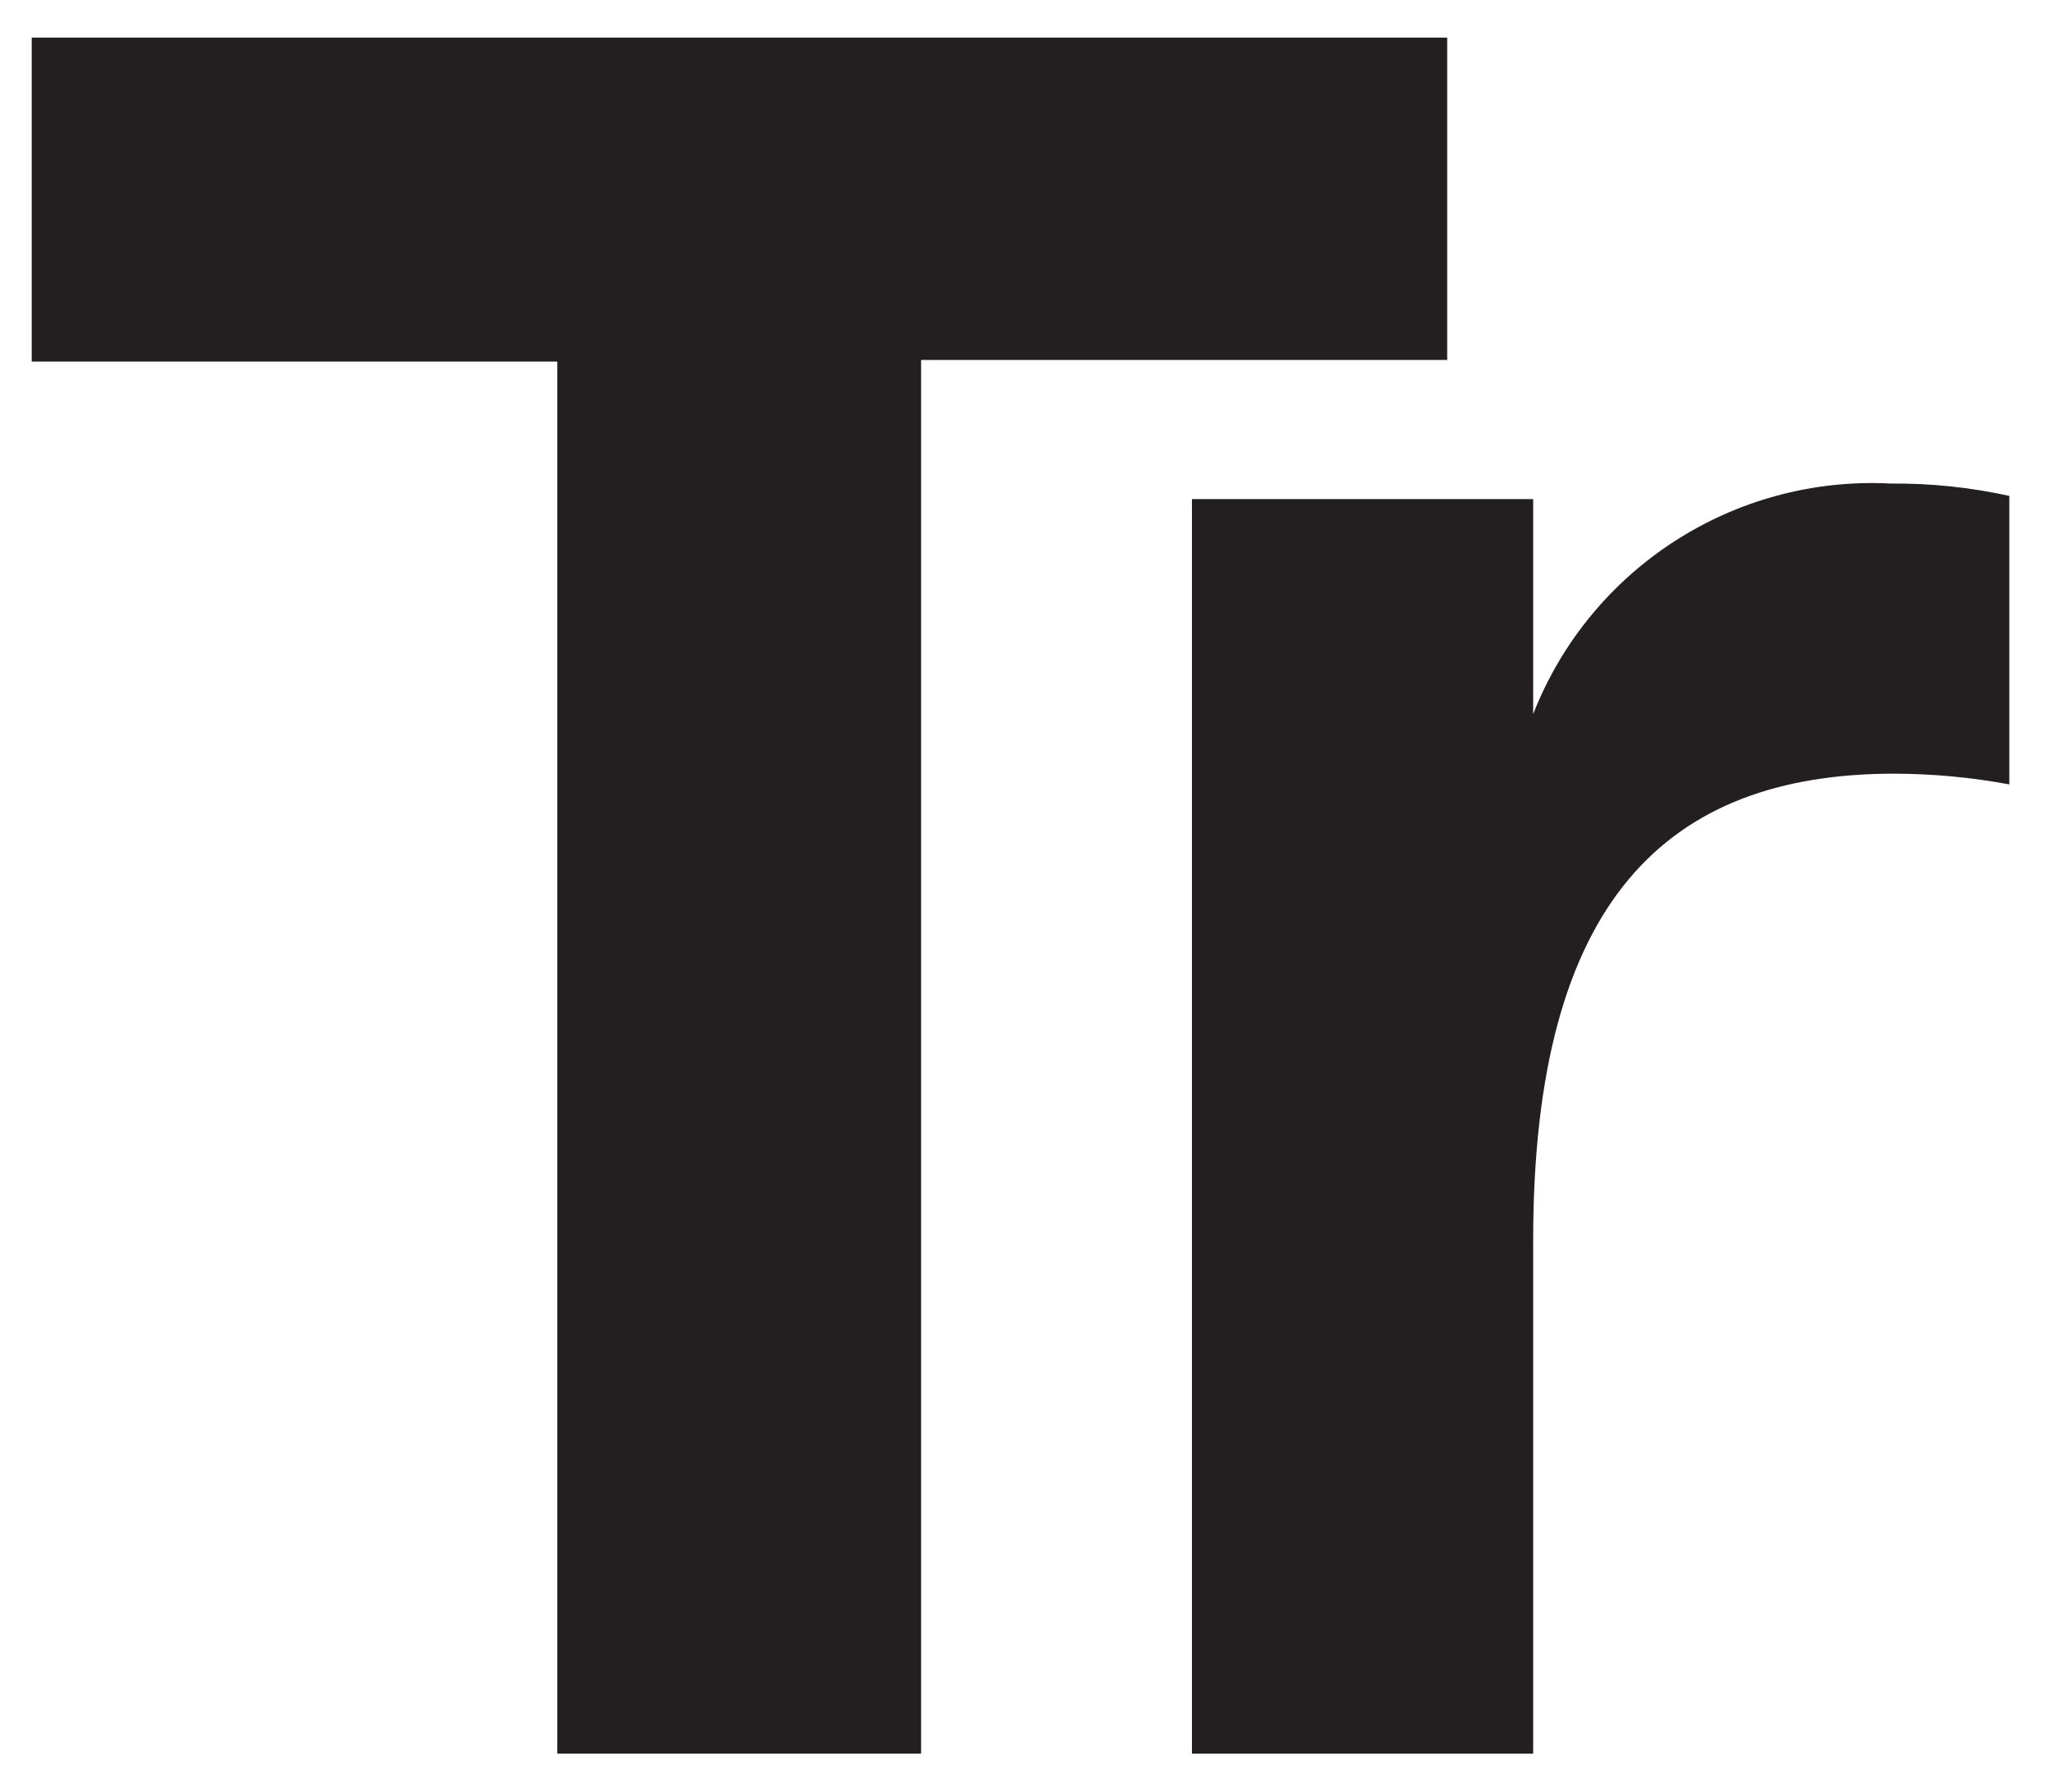
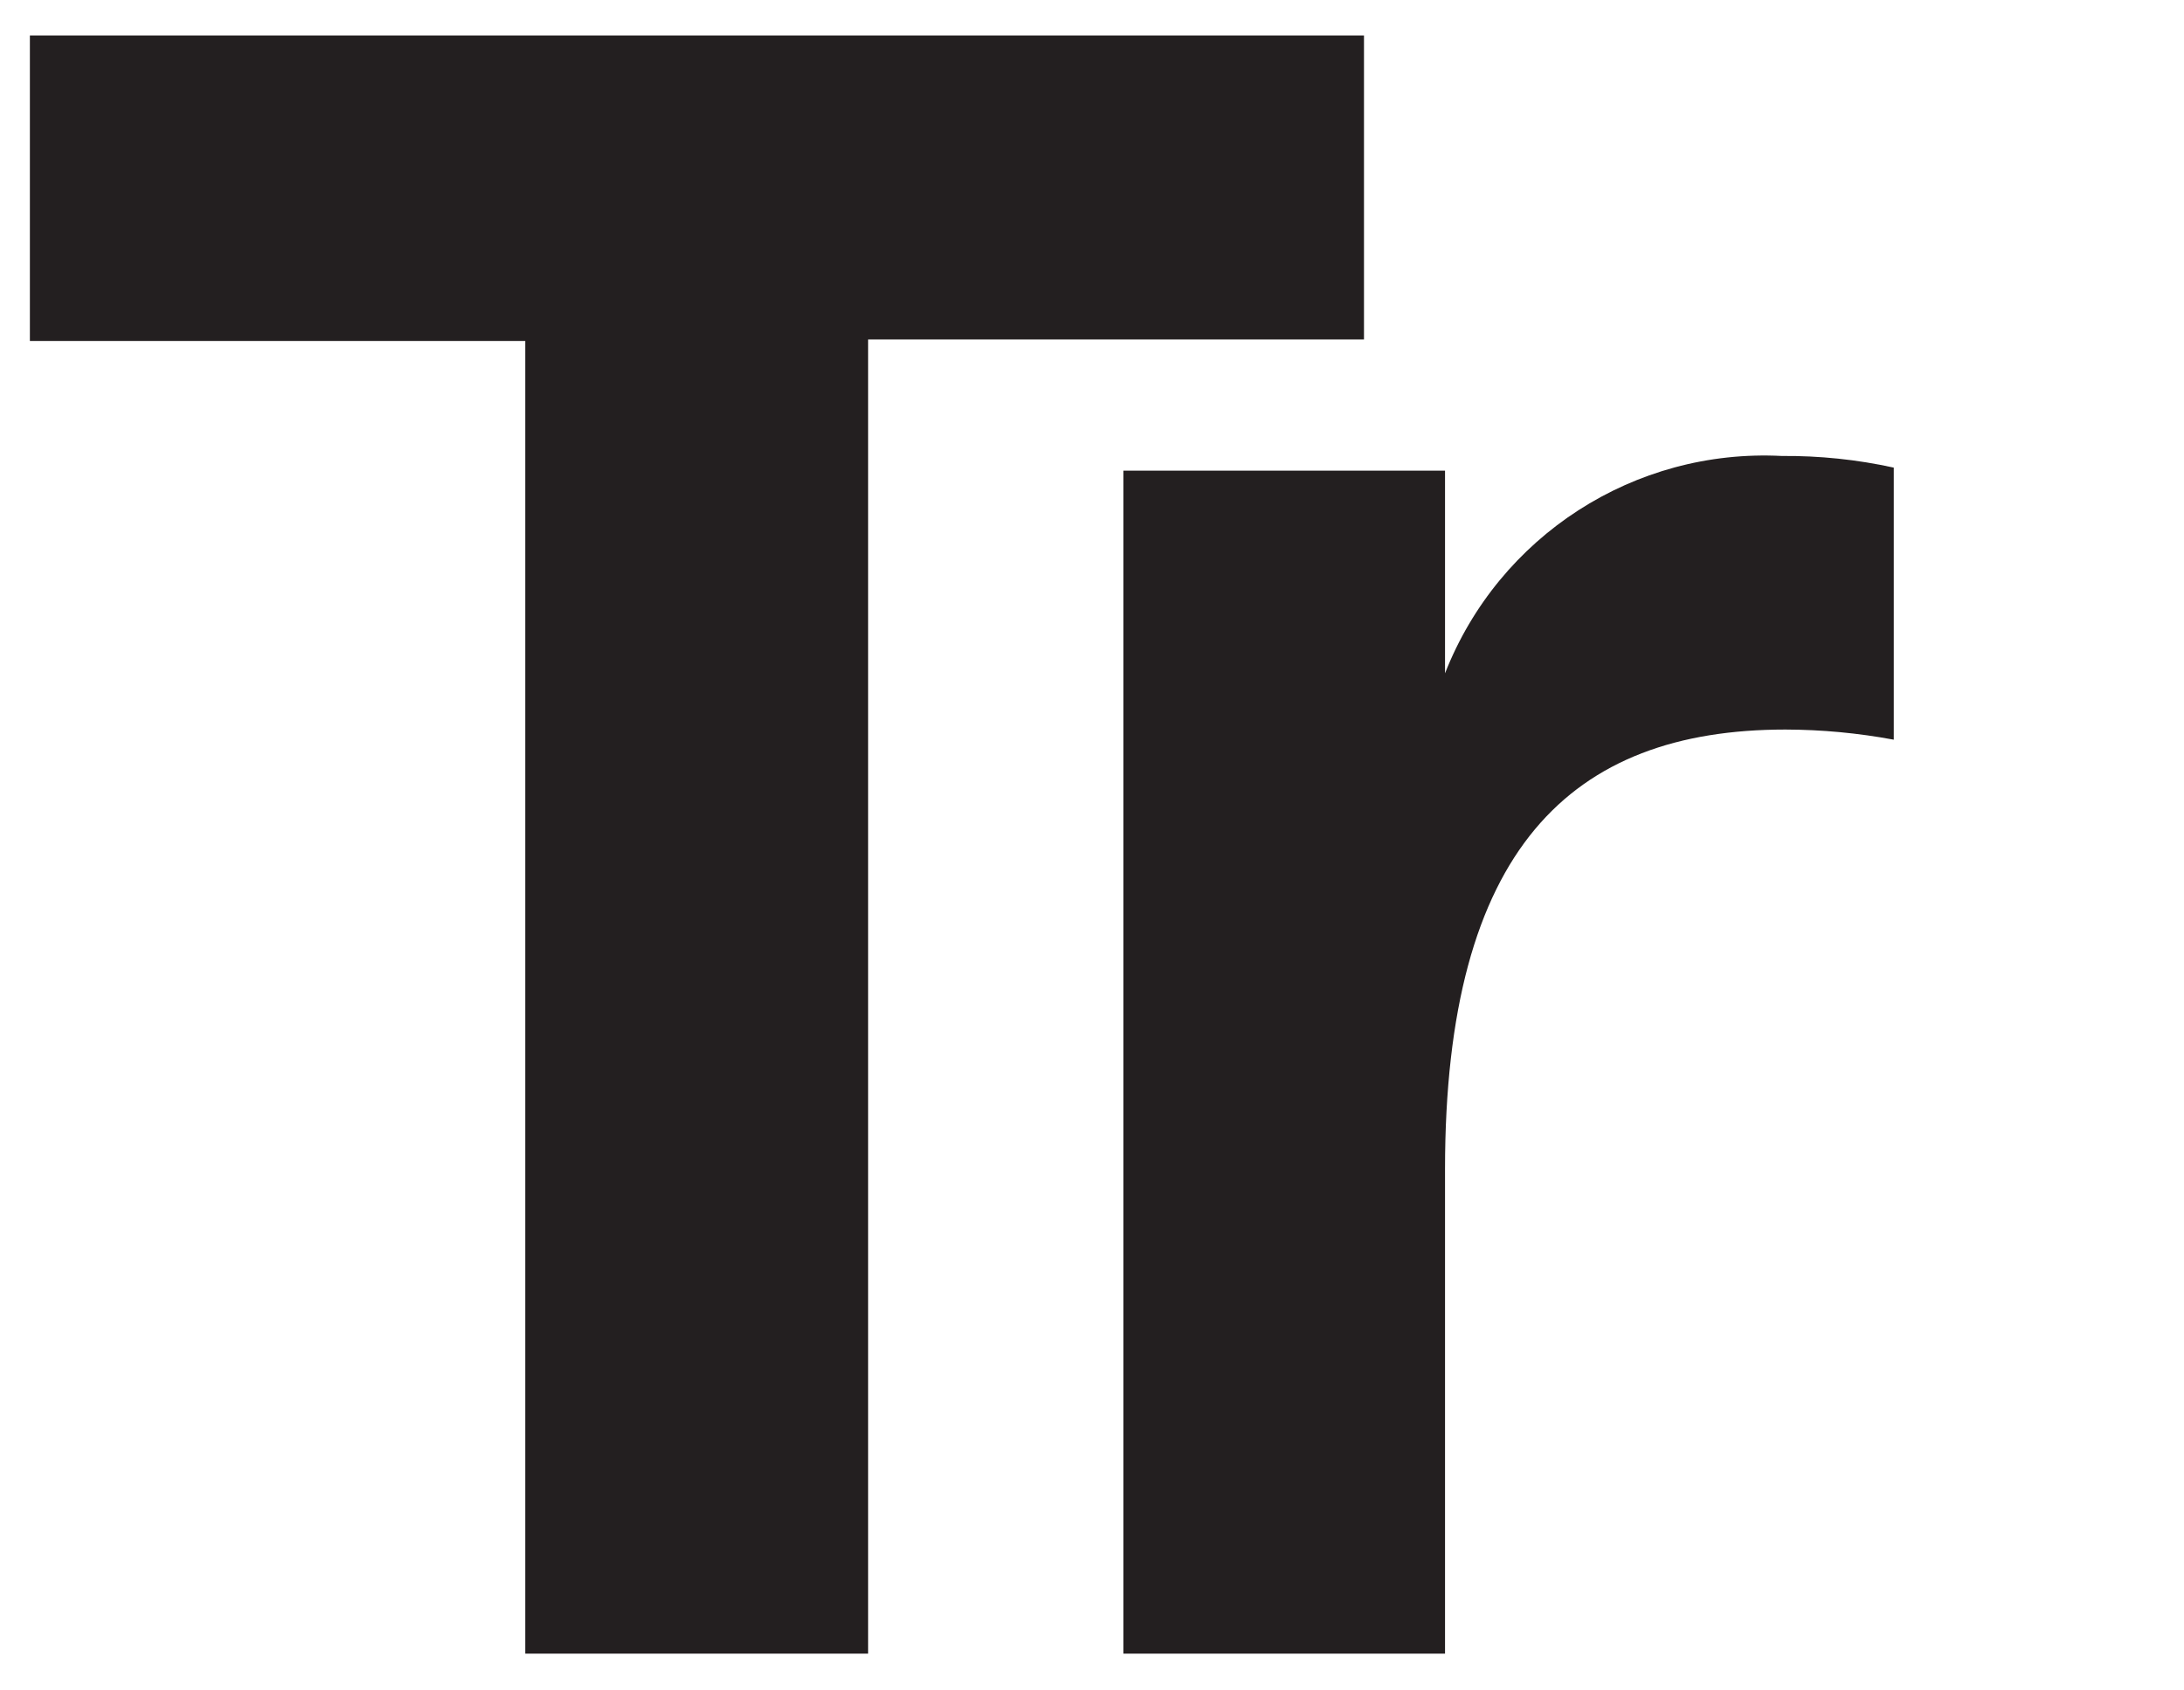
- <svg xmlns="http://www.w3.org/2000/svg" id="Layer_1" data-name="Layer 1" viewBox="0 0 38.11 33.35">
+ <svg xmlns="http://www.w3.org/2000/svg" id="Layer_1" data-name="Layer 1" viewBox="0 0 43.12 33.35">
  <defs>
    <style>.cls-1{fill:#231f20;}</style>
  </defs>
  <path class="cls-1" d="M.59.7H26.93v6H17.14V32.64H10.37V6.73H.59Z" />
  <path class="cls-1" d="M37.39,9.23V14.6a11.84,11.84,0,0,0-2.14-.2c-4.23,0-6.72,2.36-6.72,8.68v9.56H22.18V9.29h6.35v4A6.77,6.77,0,0,1,35.18,9,9.91,9.91,0,0,1,37.39,9.23Z" />
</svg>
